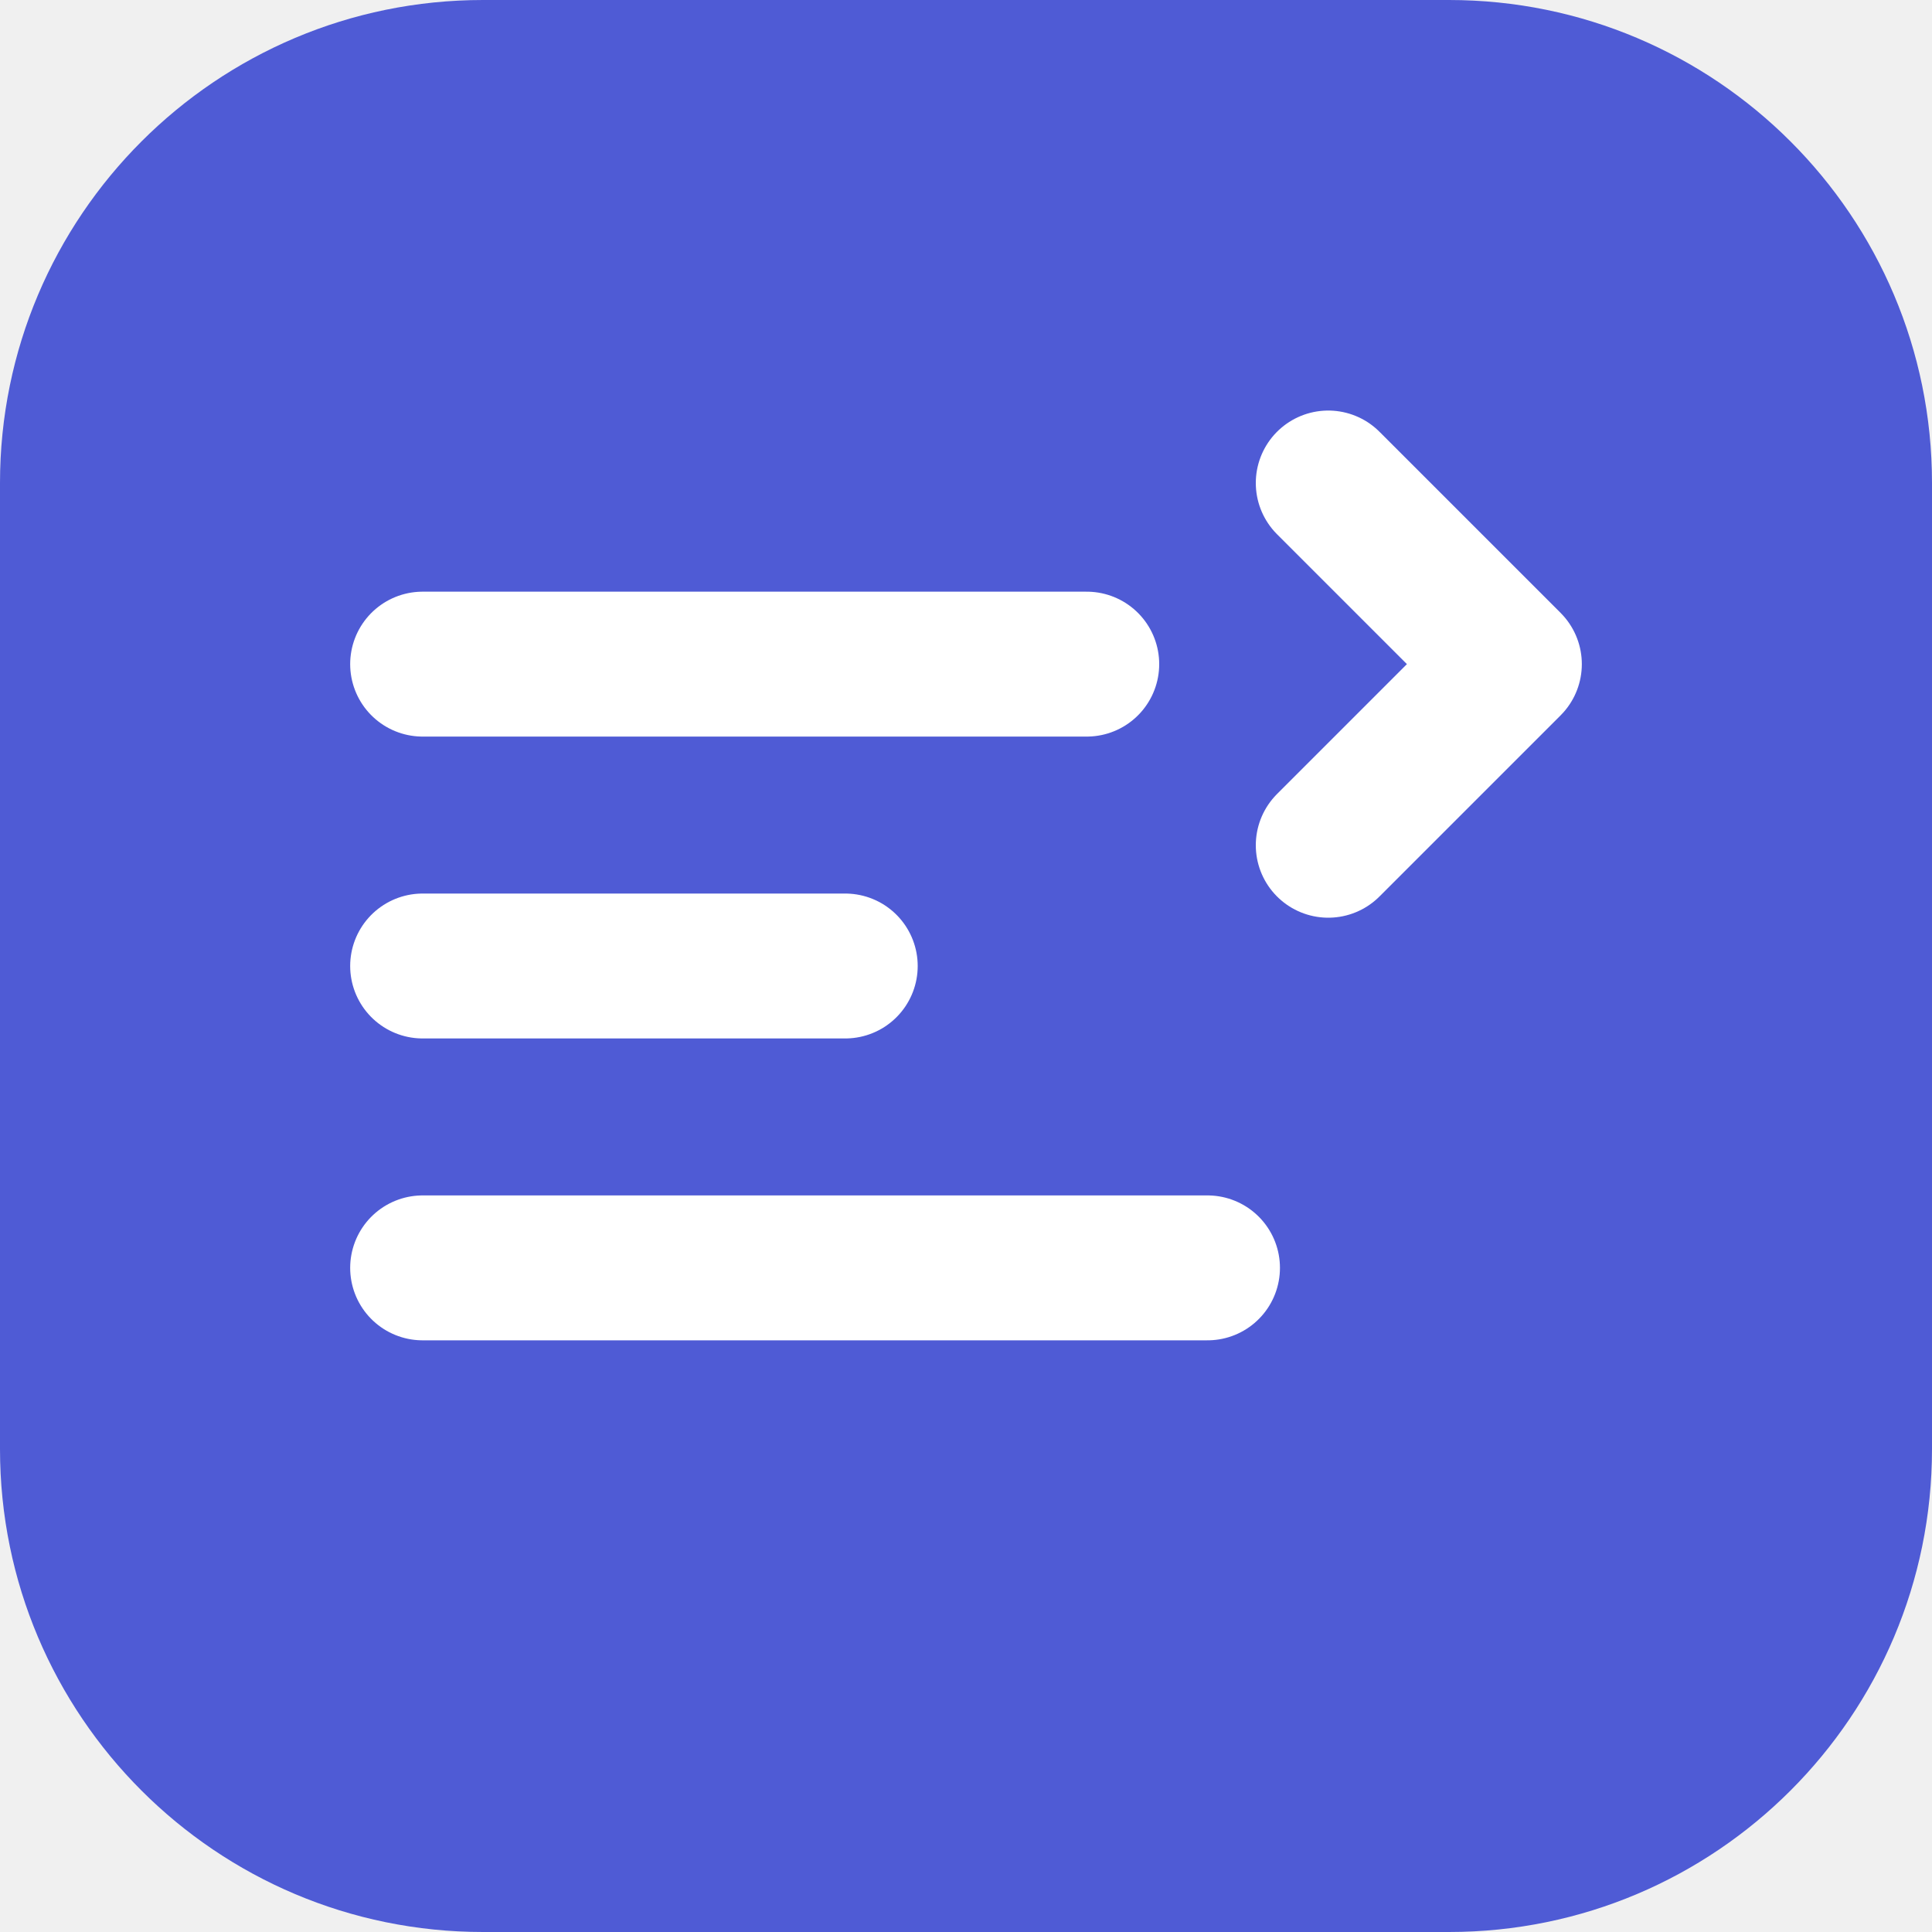
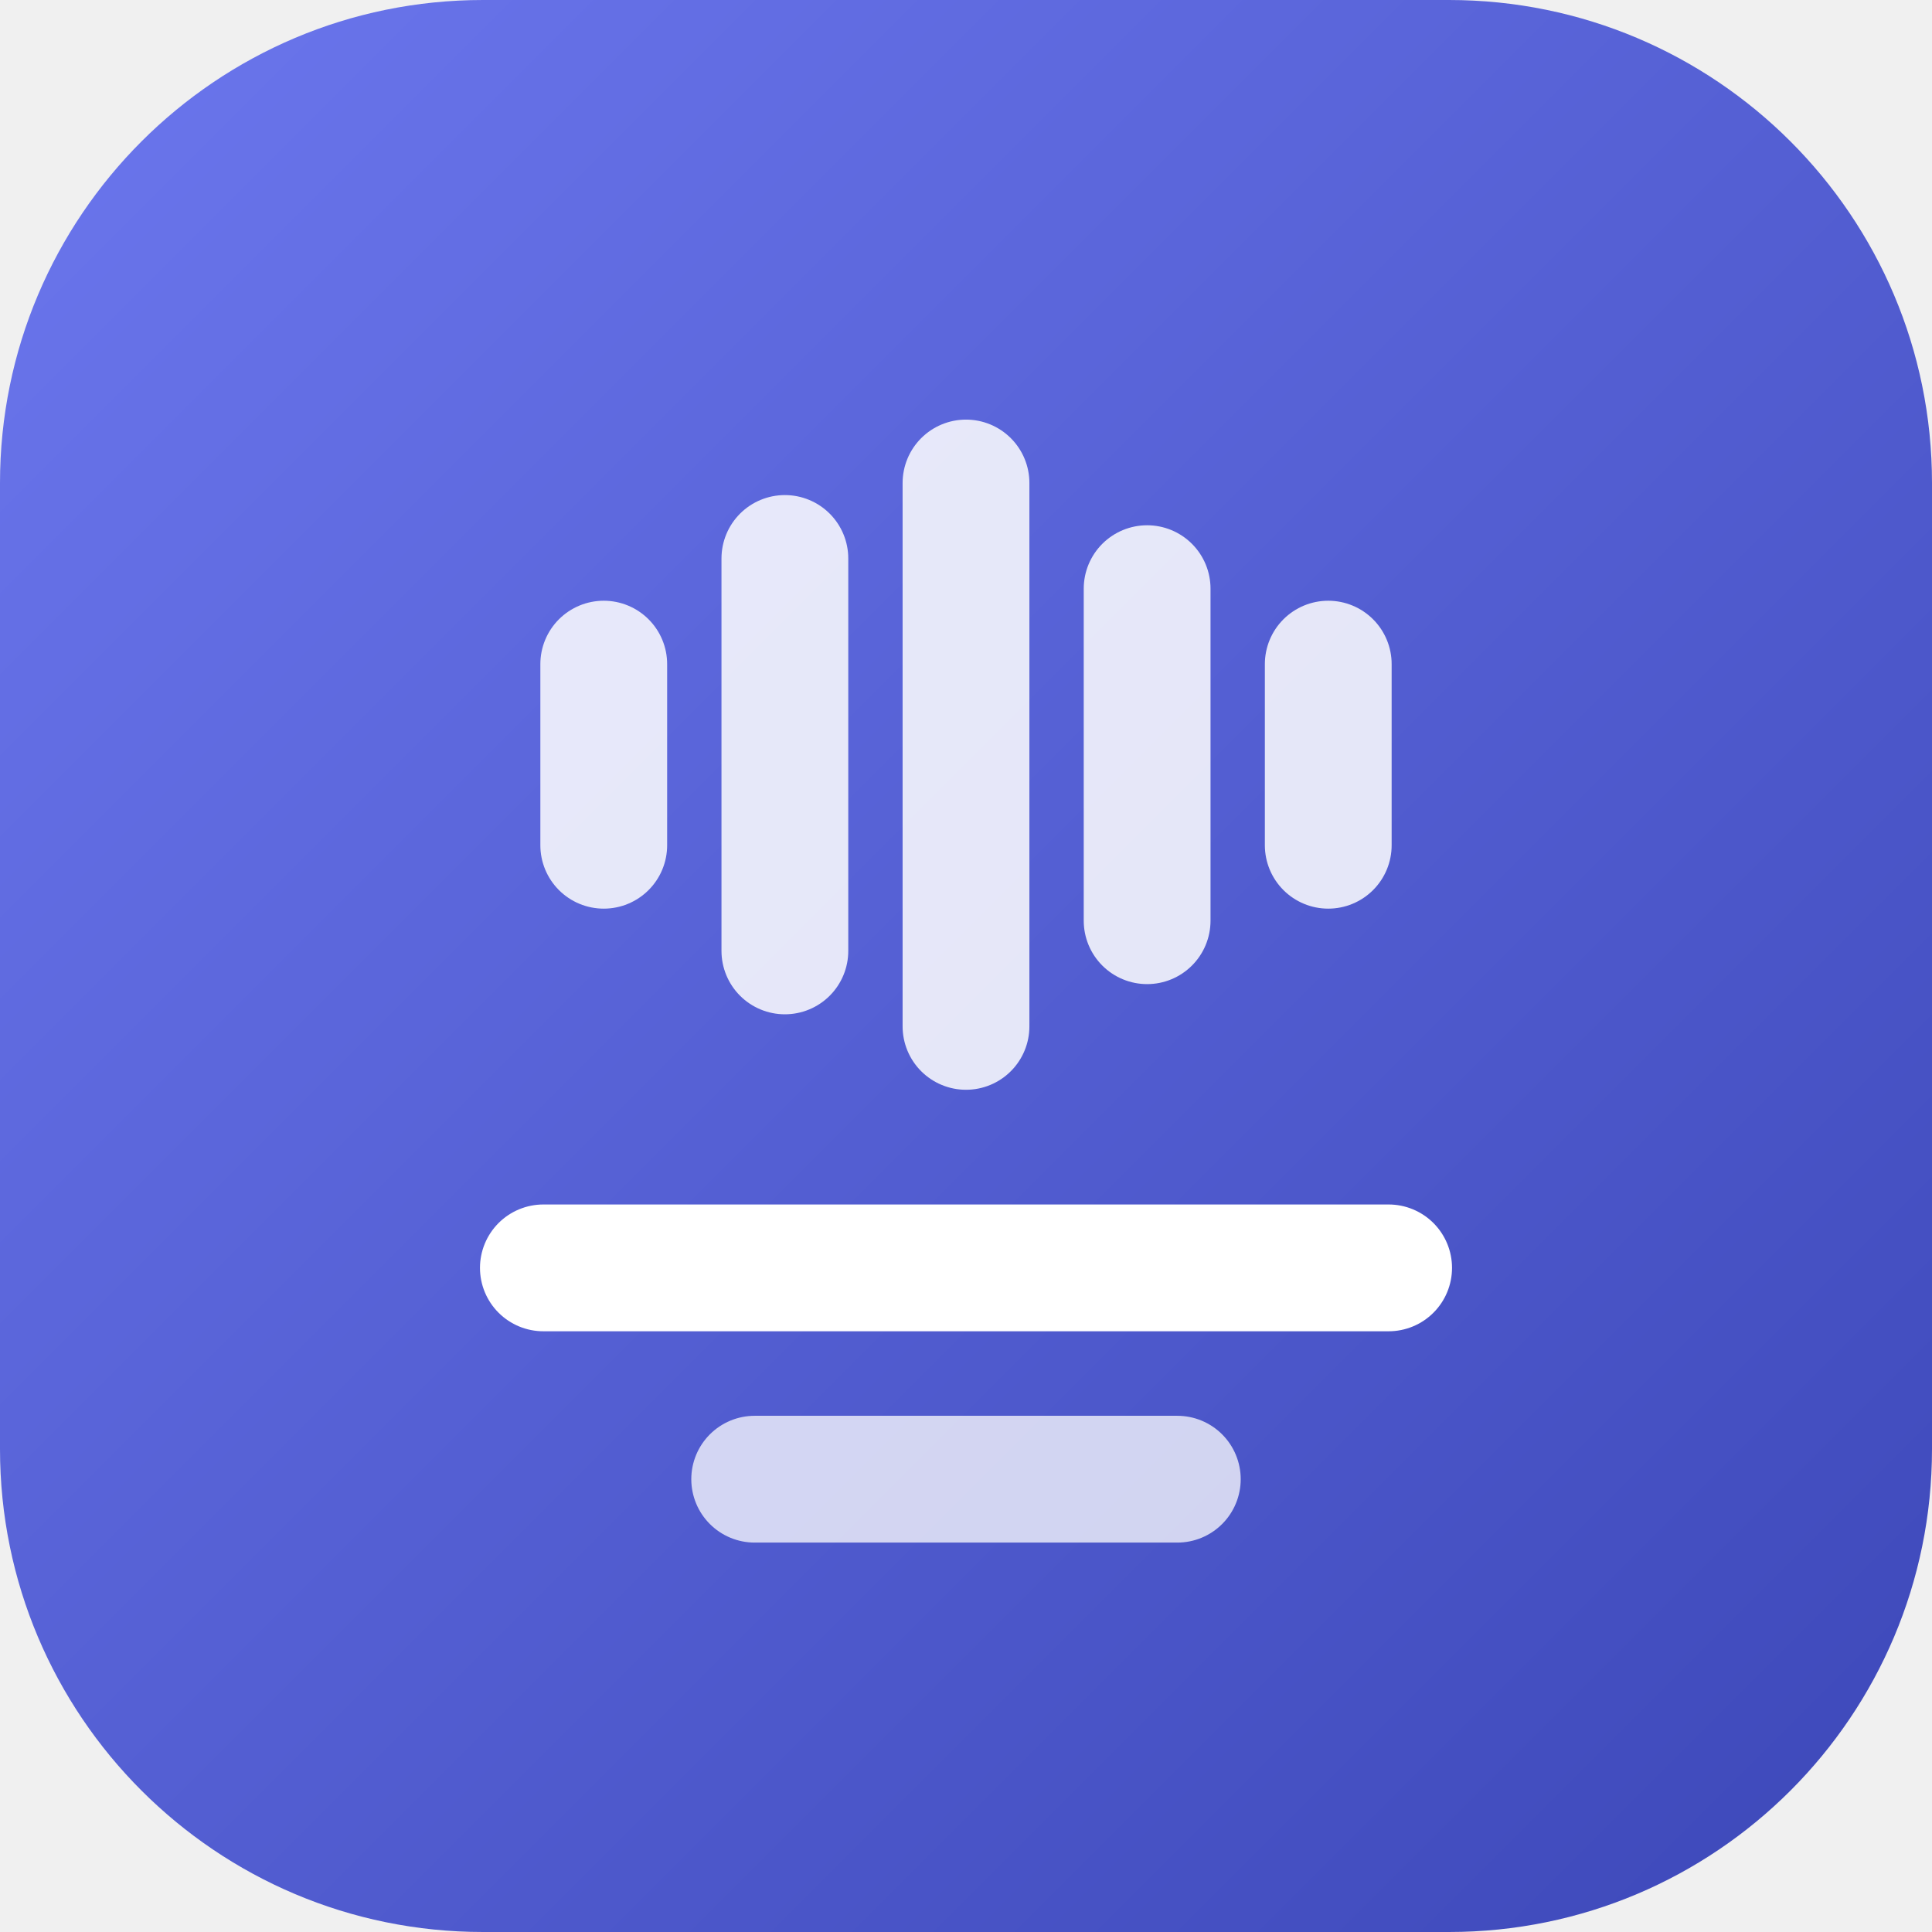
<svg xmlns="http://www.w3.org/2000/svg" viewBox="0 0 32 32">
-   <rect width="32" height="32" rx="8" fill="#4f5bd5" />
-   <g fill="none" stroke="#fff" stroke-width="2.4" stroke-linecap="round" stroke-linejoin="round">
-     <path d="M7 11h11M7 16h7M7 21h13" />
-     <path d="M22 8l3 3-3 3" />
+   <defs>
+     <linearGradient id="bg" x1="0" y1="0" x2="1" y2="1">
+       <stop offset="0" stop-color="#6c77ee" />
+       <stop offset="1" stop-color="#3c47b8" />
+     </linearGradient>
+   </defs>
+   <rect width="32" height="32" rx="8" fill="url(#bg)" />
+   <g transform="translate(4 4)" fill="none" stroke="#fff" stroke-width="2.1" stroke-linecap="round">
+     <path d="M6 7v3M9 5.25v6.5M12 4v9M15 5.75v5.5M18 7v3" opacity=".85" />
+     <path d="M5 17h14" />
+     <path d="M8.5 20.5h7" opacity=".75" />
  </g>
</svg>
